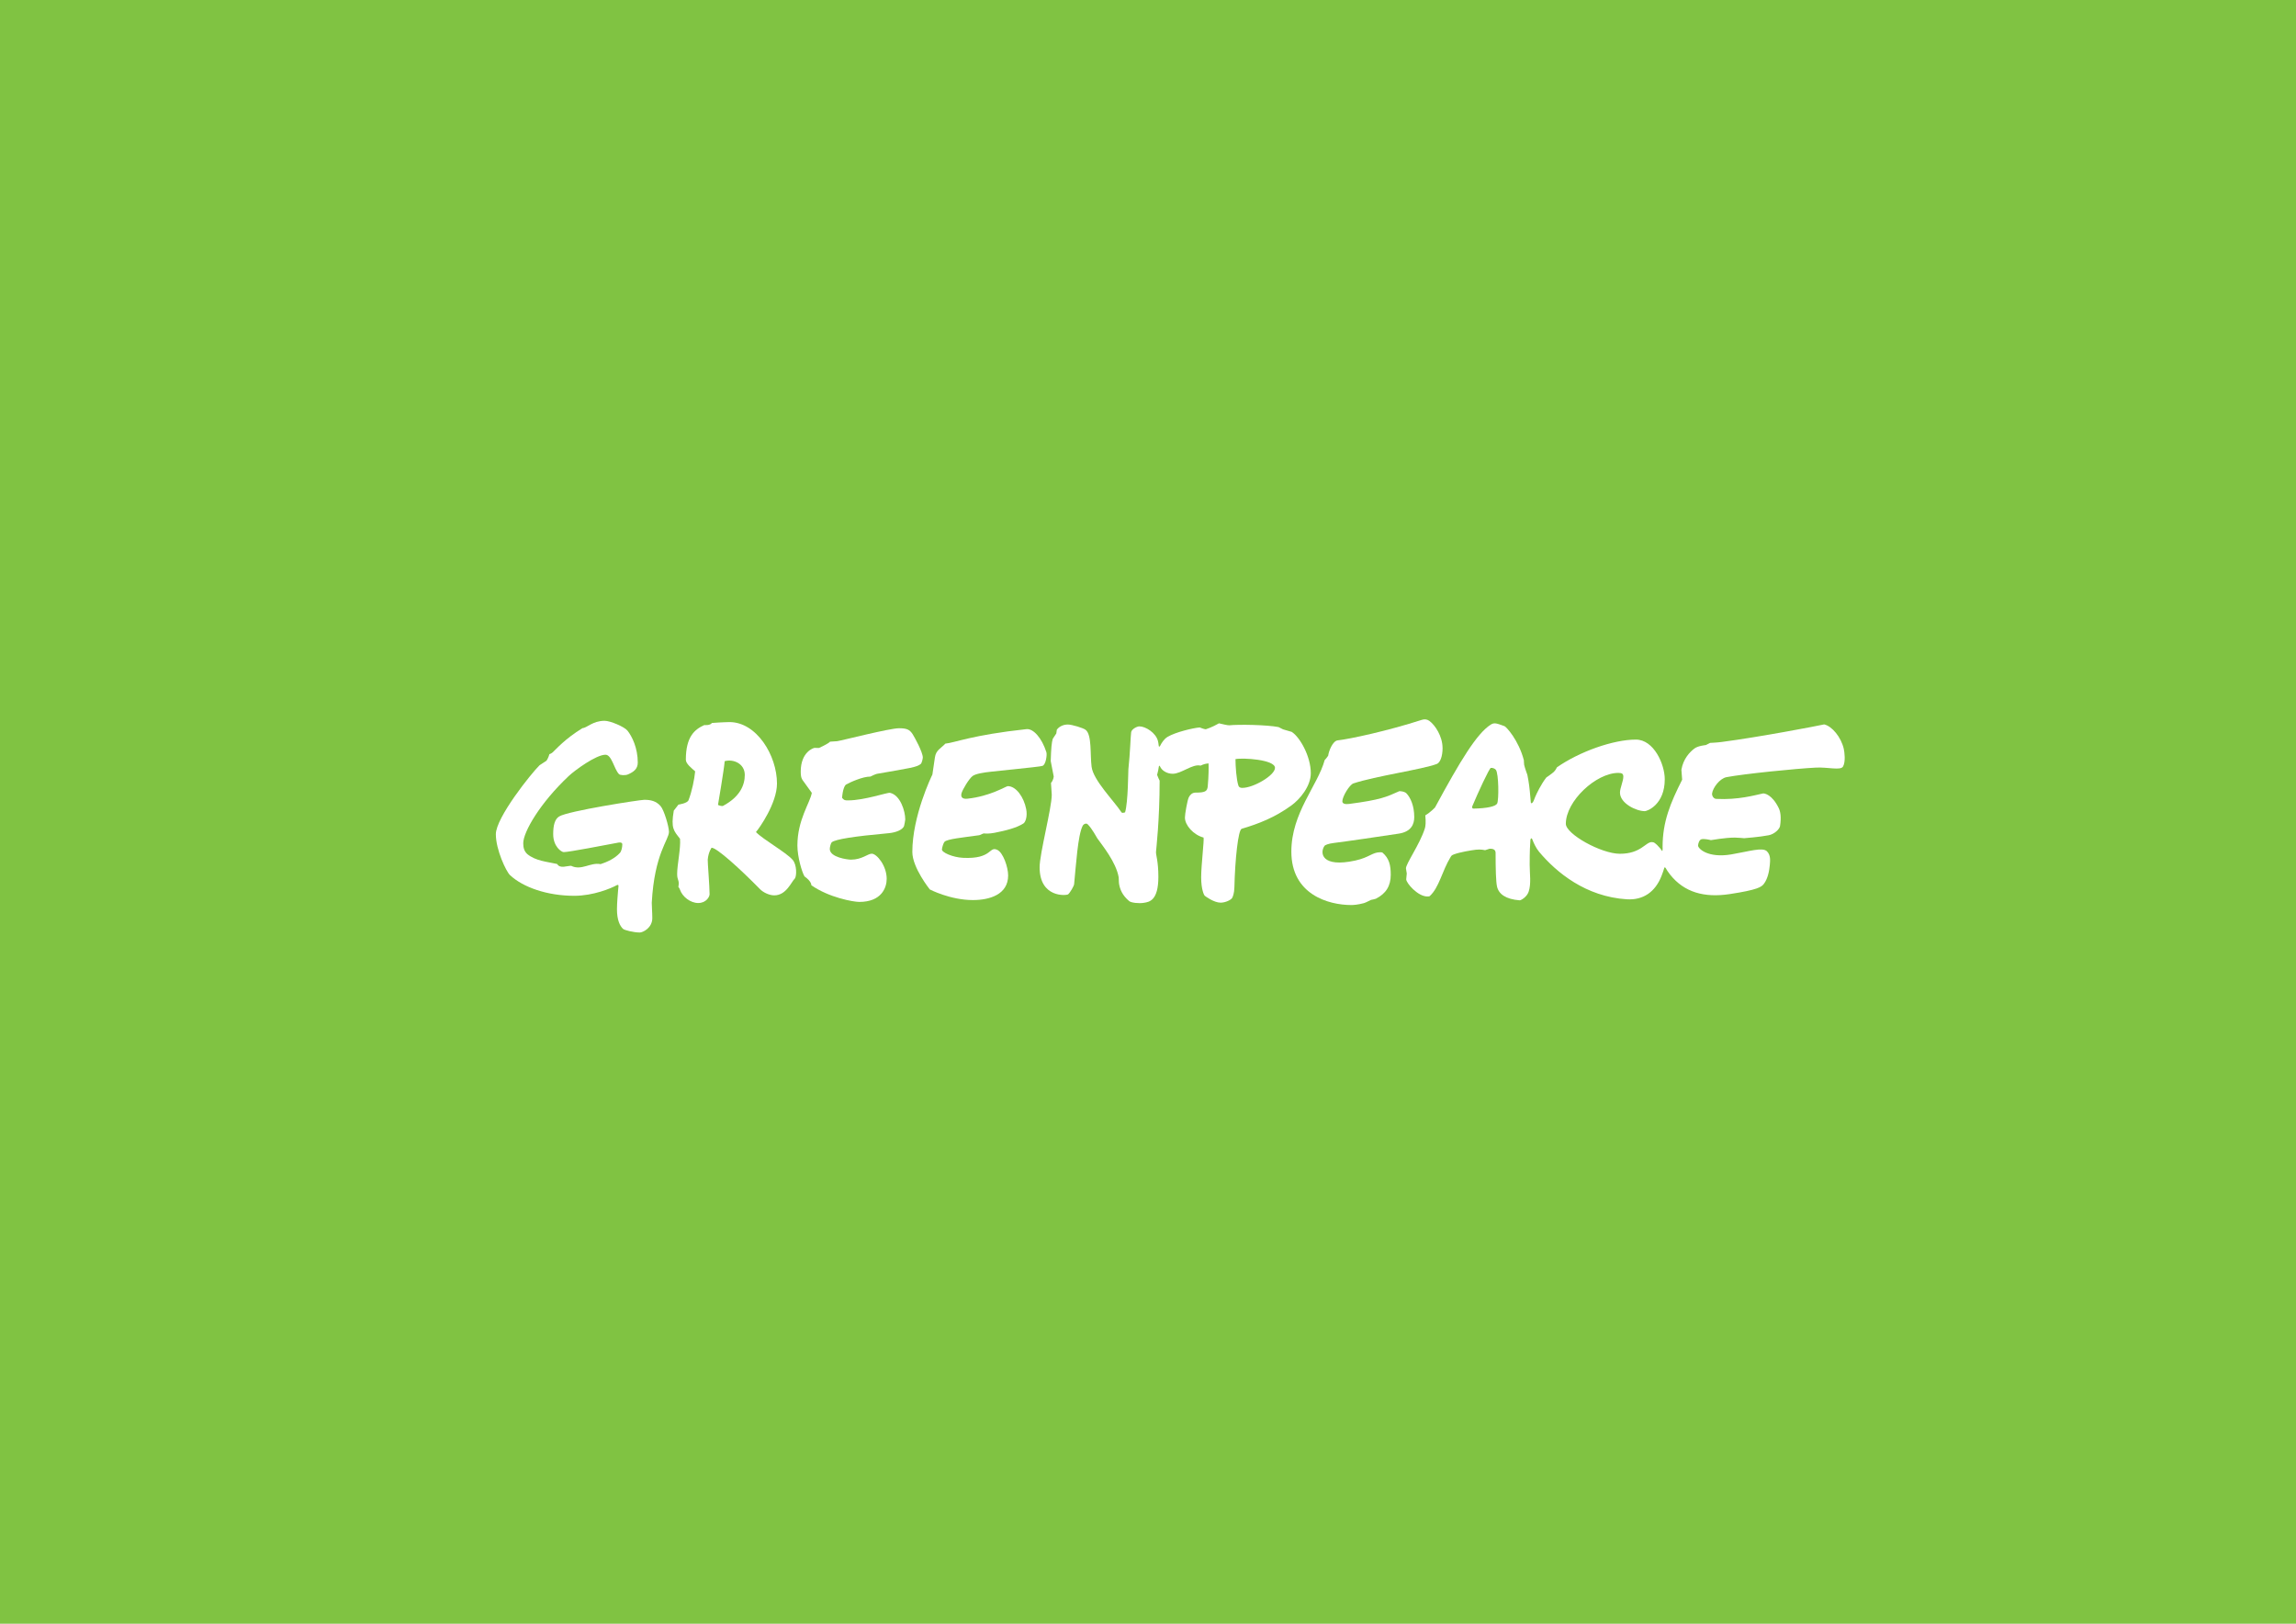
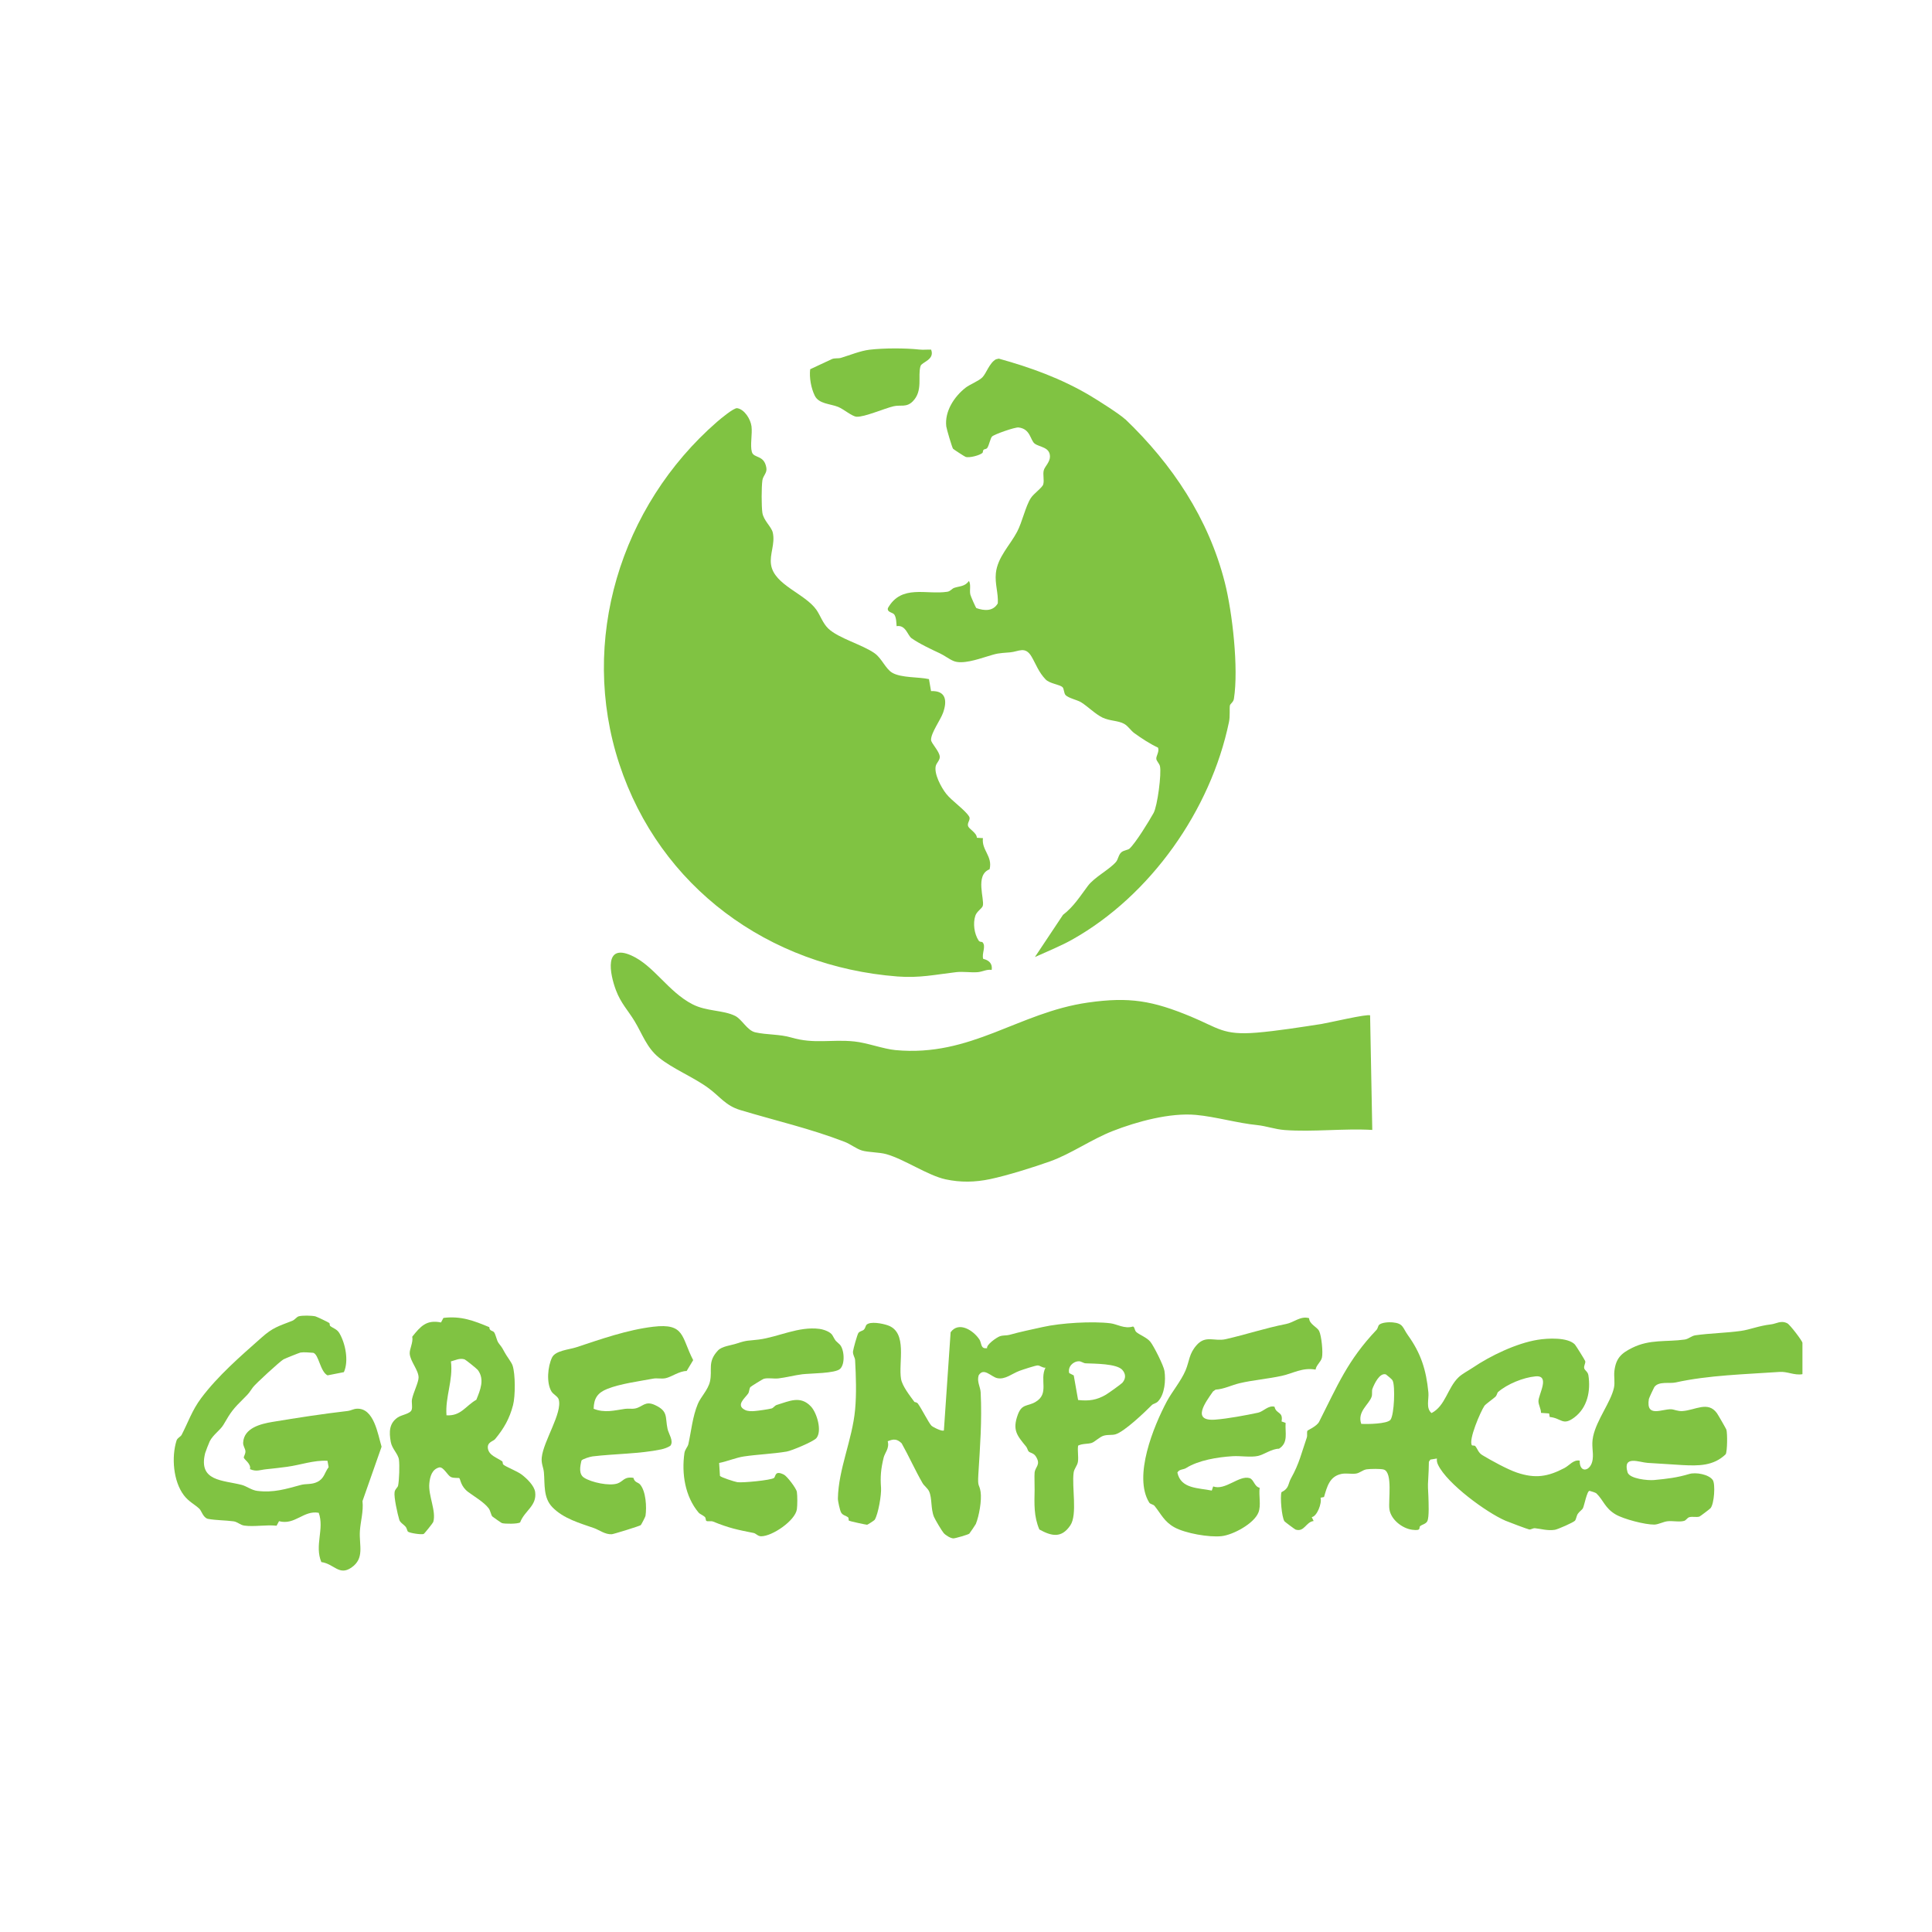
- <svg xmlns="http://www.w3.org/2000/svg" id="Calque_1" data-name="Calque 1" viewBox="0 0 979.67 692.69">
+ <svg xmlns="http://www.w3.org/2000/svg" id="Calque_1" data-name="Calque 1" viewBox="0 0 595.28 595.28">
  <defs>
    <style>
      .cls-1 {
        fill: #80c342;
      }

      .cls-2 {
        fill: #fff;
      }
    </style>
  </defs>
-   <rect class="cls-1" width="979.67" height="692.69" />
+   <rect class="cls-2" width="595.28" height="595.28" />
  <g>
-     <path class="cls-2" d="M392.87,325.91c-1.63,1.39-4.38,1.73-18.66,4.21,0,0-.55.06-2.82,1.18-3.32-.02-8.74,2.47-10.34,3.37-.67.37-1.49,2.25-1.75,5.72.95,1.14,1.45,1.06,2.67,1.06,6.84,0,16.6-3.43,17.79-3.22,4.44.99,6.5,7.84,6.5,11.37,0,.39-.43,2.56-.52,2.81-.55,1.49-3.23,2.73-6.46,3.03-15.38,1.4-22.57,2.59-24.35,3.85-.35.25-.87,1.95-.87,2.89,0,3.62,7.7,4.56,9.01,4.56,4.77,0,7.16-2.54,8.9-2.54,2.09,0,6.37,5.05,6.37,10.74,0,3.73-2.19,9.83-11.7,9.83-2.47,0-12.94-1.84-20.46-7.12,0,0,.23-1.53-2.92-3.77-1.07-1.82-3.02-8.26-3.02-13.19,0-10.93,5.41-18.2,6.15-22.44,0,0-2.58-3.63-3.58-4.96-.55-.74-1.15-1.37-1.15-4.1,0-8.53,5.59-10.13,5.86-10.13l1.95.03s4.13-1.89,4.69-2.68l3.06-.21c1.81-.23,22.28-5.52,26.37-5.52,3.26,0,4.53.54,5.82,2.53.86,1.33,4.34,7.69,4.34,9.96,0,.54-.44,2.38-.87,2.74" />
-     <path class="cls-2" d="M403.01,359.15c-.46.45-.97,2.17-1.1,3.2-.15,1.31,4.62,3.39,8.95,3.61,12.66.65,11.04-5.19,14.74-3.36,2.42,1.2,4.56,7.32,4.56,10.88,0,8.19-7.97,10.5-15.04,10.5-9.7,0-18.38-4.53-18.38-4.53,0,0-7.46-9.29-7.46-15.98,0-15.34,8.16-32.24,8.56-33.04,0,0,.67-4.42,1.07-7.27.45-3.23,2.62-3.89,4.44-5.91,4.15-.42,11.51-3.69,34.62-6.19,2.92-.32,6.55,3.73,8.51,9.85.34,1.09-.22,5.37-1.68,5.82-.87.27-3.19.53-21.88,2.48-3.22.34-6.57.88-7.9,1.83-1.49,1.07-4.35,5.82-4.76,7.41-.42,1.64.42,2.51,2.51,2.29,9.85-1.05,16.49-5.36,17.25-5.36,3.52,0,6.86,4.68,7.84,9.81.58,2.99-.23,5.49-1.18,6.11-2.88,1.87-7.48,3.04-12.36,3.99-2.12.41-3.63.34-4.49.26-.42-.03-1.44.68-2.04.77-7.13,1-13.54,1.59-14.8,2.81" />
-     <path class="cls-2" d="M615.53,319.04c0,3.84-1.11,6.35-2.47,6.88-6.02,2.3-26.24,5.18-35.57,8.29-1.7.56-4.73,5.65-4.73,7.63,0,1.02,1.17,1.36,2.91,1.13,13.48-1.78,15.81-2.94,21.44-5.46.94.06,2.29.18,3.07,1.02,1.61,1.73,3.26,5.13,3.26,10.09,0,3.03-1.33,6.22-6.61,7.02-6.98,1.06-23.03,3.43-27.73,3.99-2.36.28-3.73.9-3.94,1.2-2.12,3.05-1.28,9.44,13.12,6.29,6.04-1.32,7.24-3.54,10.66-3.54.23,0,.65.04.89.11,2.94,2.49,3.58,5.45,3.58,9.5,0,4.82-2.06,8.03-6.32,10.21-.35.17-1.94.49-2.1.51-.17.03-2.11,1.13-3.04,1.38-2.52.68-4.43.81-5.35.81-9.88,0-25.6-4.54-25.6-22.79,0-16.55,11.24-28.12,14.22-39.05,0,0,.76-.77,1.5-1.89.21-1.89,1.92-6.29,4.04-6.52,5.27-.57,21.53-4.1,35.87-8.74,1.2-.39,2.27-.26,3.19.39,2.5,1.76,5.69,6.63,5.69,11.55" />
-     <path class="cls-2" d="M308.52,343.8c-.49.26-1.97-.25-2.16-.43,0,0,2.62-15.34,2.85-18.64,3.68-1.03,8.58,1.01,8.58,5.88,0,4.22-1.95,9.26-9.26,13.18M338.17,366.78c-2.93-3.29-12.38-8.49-15.62-11.81,1.4-1.59,8.98-12.27,8.98-20.71,0-11.92-8.65-26.21-20.28-26.21,0,0-3.39.06-7.5.38-.75,1.16-3.23.89-3.23.89-4.08,1.84-7.88,4.91-7.88,14.78,0,1.77,2.47,3.6,3.97,4.97-.27,3.17-1.38,8.62-2.83,12.32-.53,1.34-4.3,1.87-4.3,1.87l-1.99,2.57c-1.29,7.65.02,8.57,2.67,12.01.35,4.04-1.23,11.05-1.23,15.02,0,2.87,1.1,2.55.52,5.5,0,0,.45.49.68,1.17,1.01,3.03,4.47,5.71,7.79,5.71s4.85-2.56,4.85-3.78c0-3.4-.87-13.78-.79-14.73.29-3.28,1.64-5.08,1.64-5.08,2.23,0,12.18,9.02,20.67,17.68,1.28,1.31,3.83,2.64,6.09,2.64,5.17,0,7.29-5.83,8.77-7.17.81-1.05.92-5.9-.98-8.03" />
-     <path class="cls-2" d="M530.09,336.13c-.9,0-1.47-.29-1.7-1.03-.85-2.65-1.23-8.26-1.23-11.25,3.13-.65,16.86.19,16.86,3.73,0,3.2-9.23,8.56-13.92,8.54M551.16,312.23l-3.71-1.08-1.92-.97c-4.97-.98-16.96-1.17-20.97-.76-.68.07-3.31-.58-4.44-.84-2.99,1.74-5.63,2.54-5.63,2.54-.68,0-2.59-.78-2.59-.78-2.84.22-10.3,1.99-13.68,4-1.57.93-2.61,2.67-3.1,3.64-.02.04-.04.09-.06.13-.12.28-.58.75-.65,0-.08-.72-.19-1.49-.34-2.04-.93-3.48-5.27-6.19-7.91-6.19-1.07,0-3.31,1.19-3.51,2.48-.25,1.61-.43,8.85-1.19,15.87-.08.71-.09,13.94-1.41,18.34-.3.07-1.24.41-1.53-.03-3.32-5.01-12.01-13.67-12.75-19.4-.68-5.29.18-13.63-2.55-15.78-1.01-.8-5.86-2.27-7.56-2.27-2.05,0-3.8.91-4.73,2.22l-.22,1.6-1.51,2.28c-.46,1.48-.72,4.03-.87,9.51l1.27,6.52s-.03,1.51-1.16,2.8l.33,5.03c0,5.65-5.18,25.09-5.18,30.95,0,13.17,11.5,12.08,12.17,11.53.83-.69,2.46-3.5,2.55-4.31.78-7.78,1.58-21.05,3.67-24.95.43-.79,1.52-1.18,2.08-.65,1.84,1.74,3.88,5.65,4.14,6.01,2.04,2.9,8.01,10.14,9.13,16.65.09.54,0,1.86.17,2.88.39,2.21,1.33,4.78,4.33,7.28.82.68,4.08,1.09,6.27.71,2.19-.37,6.16-.8,6.16-11.08,0-6.67-1.09-9.34-1.01-10.62.08-1.28,1.55-13.47,1.55-30.42,0,0-.78-1.53-1.08-2.45.41-1.46.61-2.61.71-3.39.06-.42.28-.73.44-.38h0c.12.25.27.52.43.77.85,1.35,2.79,2.52,5.09,2.52,3.65,0,8.43-4.27,11.74-3.5.45.11.94-.7,3.54-.92.06,1.58.09,5.01-.34,9.77-.19,2.2-1.19,2.69-5.28,2.69-1.49,0-2.44,1.19-2.87,2.14-.54,1.19-1.59,6.94-1.59,8.52,0,3.22,3.59,7.36,7.96,8.52.27,1.35-1.03,11.73-1.03,16.96s1.25,7.59,1.47,7.81c.31.29,4,3,6.83,3,2.13,0,4.54-1.23,4.96-2.08.25-.5.86-1.88.92-4.47.27-11.94,1.62-24.53,3.11-24.97,7.17-2.12,14.12-4.8,21.23-9.97,3.66-2.66,8.26-8.2,8.26-13.74,0-7.25-4.69-15.43-8.13-17.62" />
-     <path class="cls-2" d="M285.43,354.82c0-2.12-2.07-9.26-3.58-10.95-1.92-2.15-4.17-2.66-6.94-2.66-1.83,0-32.49,4.73-36.34,7.11-1.84,1.14-2.53,3.74-2.53,7.53,0,5.3,3.5,7.67,4.5,7.67,2.24,0,17.81-3.02,23.41-4.07,1.15-.21,1.6.26,1.58.73,0,1.36-.39,2.96-.99,3.64-2.17,2.42-5.44,3.91-8.27,4.83-4.42-.85-8.14,2.9-12.57.72-1.91-.02-4.67,1.36-5.98-.78-4.45-1-9.2-1.3-12.76-4.25-1.35-1.28-1.7-2.78-1.7-4.6,0-4.82,7.19-17.19,19.42-28.69,2.54-2.39,11.64-9.07,15.66-9.07,2.69,0,3.62,5.98,5.75,8.25.53.56,2.75.62,3.85.15,2.35-1.02,4.19-2.29,4.19-5.05,0-6.18-2.42-11.2-4.44-13.68-1.27-1.57-7.28-4.15-9.69-4.15-5.13,0-7.55,3.06-9.44,3.12-7.61,4.67-11.22,8.97-12.77,10.36-.61.55-1.36.75-1.36.75,0,0-.47,1.7-1.24,2.79-.28.17-2.96,1.94-2.96,1.94-3.5,3.4-18.66,22.35-18.66,29.43,0,6.65,4.42,15.93,6.04,17.45,5.55,5.18,15.85,8.82,27.45,8.82,8.13,0,15.7-3.21,17.97-4.46.56-.32.93-.27.87.33-.08.68-.17,1.63-.22,2.38-.05.79-.43,4.77-.43,7.47,0,4.71,1.28,7.14,2.58,8.38.59.57,4.57,1.56,7.15,1.56,1.29,0,5.35-1.92,5.35-6.14,0-2.46-.27-5.75-.23-6.55,1.13-21.03,7.34-26.81,7.34-30.29" />
-     <path class="cls-2" d="M638.81,342.8c-.6,1.19-4.2,2.08-10.24,2.16-.27,0-.57-.53-.42-.87,2.49-5.95,7.33-16.42,7.98-16.5.67-.09,1.7.26,2.13.82,1.24,1.6,1.32,12.89.55,14.4M786.73,319.54c-1.14-5.09-5.06-9.75-8.38-10.5-2.99.67-27.55,5.38-43.7,7.49-2.22.29-4.97.4-4.97.4l-1.84.93s-3.22.28-4.76,1.4c-2.09,1.53-4.89,4.5-5.65,9.14l.32,4.23c-4.99,9.91-8.35,17.87-8.35,28.67,0,.21,0,.45.03.69,0,.8-.09,1.19-.3.99-.25-.39-.57-.85-.91-1.24-1.93-2.2-2.56-2.49-3.45-2.49-2.65,0-4.65,4.98-13.57,4.98-8.02,0-23.08-8.41-23.08-12.79,0-9.66,12.85-21.71,22.42-21.71,1.67,0,2.11.48,2.11,1.62,0,1.9-1.43,4.89-1.43,6.78,0,4.61,6.94,7.92,10.58,7.92,1.05,0,8.53-2.75,8.53-13.62,0-6.38-4.66-16.91-12.31-16.91-9.63,0-24.05,5.1-33.7,11.83,0,0-.51,1.19-1.36,1.98-.85.79-3.17,2.36-3.17,2.36-2.3,2.96-4.14,6.88-4.76,8.31-.18.42-.4.96-.6,1.53t0,0c-.42,1.1-1.1,1.47-1.25.83-.06-.56-.12-1.27-.19-2.18-.33-4.1-.67-6.6-1.29-9.63,0,0-1.08-2.91-1.36-4.25-.08-.38-.13-1.98-.13-1.98-2.25-8.62-7.53-14.27-8.26-14.53-3.49-1.27-4.36-1.61-5.89-.64-5.96,3.81-12.97,15.4-23.74,35.29,0,0-1.73,1.95-4.16,3.4.29,3.05.09,4.65-.18,5.53-2.14,6.85-8.35,15.43-8.07,17.19l.34,2.09-.24,2.47c0,1.59,4.91,7.33,9.01,7.33.34,0,.72-.03.95-.1,4.12-3.65,5.31-10.77,8.99-16.75.41-.66.54-.78,1.53-1.15,2.37-.89,7.16-1.7,9.26-1.95,2.09-.26,3.93.2,3.93.2l1.83-.6c1.72-.1,2.64.42,2.64,1.79,0,6.74.14,12.24.6,14.29.72,3.24,3.72,5.45,9.66,5.91.65,0,3.08-1.46,3.83-3.63,1.18-3.44.45-7.79.45-11.52,0-5.59.17-8.92.32-10.73.14-.61.58-.79.76-.22,0,0,0,0,0,0,.58,1.52,1.58,3.78,2.93,5.39,7.41,8.84,19.95,19.17,37.45,20.27,6.97.43,12.11-3.11,14.8-9.97.59-1.49,1-2.8,1.21-3.53.14-.2.4-.13.6.24h0c.35.63.93,1.58,1.86,2.74,6.02,7.57,14.57,9.93,25.34,8.31,12.01-1.81,13.64-3.04,14.65-4.36,1.67-2.17,2.3-5.44,2.54-8.04.17-1.94.42-4.22-1.22-5.86-1.86-1.86-7.62.03-15.21,1.32-10.06,1.7-14.29-2.54-14.18-3.84.07-.78.46-2.38,1.49-2.64,1-.25,3.07.16,3.99.39.38-.02,5.99-1.08,10.19-1.08,1.54,0,3.36.23,3.98.26,0,0,6.61-.49,10.54-1.27,2.4-.48,4.59-2.61,4.79-3.92.59-3.87.15-6.2-.57-7.68-2.78-5.71-6.06-6.36-6.76-6.21-3.5.74-10.51,2.8-19.92,2.31-1.14-.06-1.86-1.4-1.75-2.3.29-2.43,3.3-6.43,6.14-6.97,7.55-1.44,29.92-3.67,38.14-4.08,5.14-.26,10.56,1.31,11.58-.44,1.2-2.04.63-6.23.34-7.52" />
+     <path class="cls-1" d="M286.89,212.94c4.63-.19,4.99,3.02,3.68,6.68-.8,2.23-3.7,6.15-3.7,8.32,0,1.1,2.69,3.58,2.69,5.31,0,1.03-1.03,1.85-1.24,2.77-.56,2.45,1.68,6.6,3.22,8.56,1.74,2.21,5.77,4.92,7.05,6.99.59.95-.61,1.85-.33,2.89s2.68,2.07,2.73,3.67l1.87.11c-.48,3.71,3.04,5.53,2.05,9.6-4.59,1.75-1.48,9.29-2.1,11.28-.25.82-1.85,1.67-2.3,3.05-.77,2.35-.33,5.56,1.01,7.61.37.57,1.01.34,1.19.53,1.22,1.25-.31,3.55.24,5.14,1.78.39,2.92,1.5,2.6,3.4-1.53-.26-2.85.58-4.31.69-2.17.17-4.49-.25-6.66,0-6.31.73-11.26,1.86-18.05,1.33-39.75-3.08-73.24-27.56-85.72-65.5-12.46-37.88.35-79.44,30.09-105.37,1.07-.93,5.21-4.39,6.24-4.23,2.28.36,4.14,3.43,4.41,5.6.3,2.35-.47,5.84.11,7.88s3.82.82,4.47,4.91c.26,1.61-1.01,2.35-1.23,3.85-.29,2.05-.3,7.94,0,9.98.35,2.38,2.8,4.3,3.21,6.12.78,3.49-1.03,6.6-.54,9.87.95,6.29,10.5,8.9,14.01,13.96,1.15,1.66,1.95,4.11,3.61,5.71,3.16,3.04,10.51,4.94,14.33,7.66,2.17,1.55,3.32,4.74,5.37,5.96,2.76,1.64,8.16,1.26,11.34,1.98l.64,3.69Z" />
+     <path class="cls-1" d="M422.15,312.85l.67,35.3c-8.79-.51-18.31.68-27.01.03-2.96-.22-5.65-1.24-8.51-1.53-6.05-.6-12.7-2.57-18.81-3.13-7.97-.73-18.17,2.04-25.63,4.96-6.61,2.59-12.82,7.03-19.3,9.35-5.11,1.83-13.27,4.38-18.51,5.48-4.64.97-9.07,1.06-13.71.06-5.45-1.18-12.68-6.18-18.23-7.75-2.22-.63-5.6-.54-7.56-1.14-1.69-.51-3.55-1.99-5.3-2.66-10.61-4.1-21.39-6.55-32.17-9.8-4.55-1.37-6.18-4.12-9.85-6.8-4.71-3.44-10.92-5.87-15.25-9.4-3.73-3.04-5.03-7.16-7.46-11.19-1.96-3.25-4.23-5.5-5.75-9.57-1.91-5.1-3.67-14.38,4.7-10.69,6.98,3.08,11.37,11.2,18.91,15.07,4.31,2.22,9.4,1.74,13.1,3.56,2.17,1.07,3.71,4.51,6.24,5.08,3.58.8,7.49.54,11.07,1.59,7.12,2.1,12.35.49,19.44,1.22,3.91.4,8.95,2.31,12.66,2.66,23.37,2.2,37.8-11.58,59.35-14.65,12.79-1.82,19.91-.55,31.63,4.3,8.54,3.54,9.95,5.83,20.29,4.98,6.18-.51,13.75-1.71,19.99-2.67,2.05-.32,14.45-3.24,15.02-2.64Z" />
+     <path class="cls-1" d="M346.72,129.17c14.42,13.81,25.65,30.55,30.66,50.28,2.37,9.34,4.28,26.51,2.81,35.85-.17,1.09-1.13,1.51-1.24,2.08-.17.87.1,3.24-.28,5.07-5.63,27.16-24.14,53.44-48.23,67.01-3.56,2.01-7.82,3.72-11.57,5.42l8.65-12.99c3.35-2.58,5.3-5.78,7.69-8.96,2.01-2.67,6.58-4.97,8.64-7.35.69-.8.76-2.22,1.67-2.99.74-.63,2.06-.68,2.53-1.14,1.98-1.89,5.89-8.29,7.38-10.94,1.19-2.12,2.5-12.17,1.97-14.45-.19-.81-1.02-1.52-1.12-2.21-.13-.87,1.05-2.33.5-3.51-2.47-1.14-5.03-2.83-7.24-4.42-1.14-.82-1.91-2.17-3.13-2.87-1.83-1.06-4.48-.87-6.71-1.95s-4.5-3.41-6.6-4.72c-1.14-.71-3.89-1.27-4.78-2.21-.52-.55-.47-1.97-.92-2.42-.89-.87-3.96-1.08-5.24-2.42-2.14-2.22-2.95-4.67-4.32-7.01-1.97-3.35-3.99-1.53-6.62-1.32-3.93.31-3.77.25-7.32,1.34-2.72.83-7.4,2.4-10.03,1.35-1.45-.58-2.78-1.69-4.31-2.4-2.53-1.18-6.33-2.96-8.69-4.64-1.25-.89-1.79-4.2-4.61-3.72-.09-1.12-.08-2.55-.68-3.53-.48-.77-2.33-.67-2-2.04,4.19-7.41,11.85-4.03,18.3-5.03,1.01-.16,1.38-.94,2.13-1.2,1.61-.56,3.34-.37,4.52-2.14.72,1.14.13,2.82.45,4.22.11.5,1.66,4.02,1.85,4.15,2.45.87,5.17,1.05,6.61-1.46.19-3.18-.93-5.97-.6-9.26.5-4.96,4.35-8.61,6.54-12.78,1.62-3.07,2.57-7.81,4.24-10.41.86-1.34,3.52-3.2,3.81-4.18.4-1.36-.21-3.06.2-4.46.3-1.03,1.88-2.45,1.88-4.11,0-2.96-3.08-2.87-4.66-3.98-1.44-1.02-1.27-4.57-5.01-5.01-1.12-.13-7.51,2.11-8.19,2.8-.48.49-.91,2.7-1.43,3.46-.34.5-.9.35-1.16.61s-.17.8-.34.96c-.81.75-4.07,1.63-5.21,1.23-.34-.12-3.71-2.32-3.86-2.5-.3-.38-1.99-6.07-2.09-6.9-.53-4.63,2.45-9.19,5.99-11.94,1.23-.96,4.03-2.03,5.15-3.18,1.22-1.24,2.14-4.42,4.16-5.54l.88-.21c9.8,2.71,19.25,6.14,28.01,11.33,2.36,1.4,9.3,5.78,10.95,7.37Z" />
+     <path class="cls-1" d="M286.89,107.72c1.22,3.15-2.88,3.81-3.26,5.07-.94,3.1.86,7.62-2.42,10.9-1.93,1.93-3.71.99-5.85,1.48-2.83.65-9.03,3.38-11.43,3.23-1.41-.09-3.95-2.32-5.69-3.03-2.43-.98-5.95-.89-7.2-3.46-1.14-2.34-1.72-5.57-1.41-8.14l6.58-3.08c.9-.45,2.02-.16,2.91-.43,2.63-.79,6.02-2.19,8.81-2.51,4.5-.52,11.01-.52,15.32-.05,1.21.13,2.44-.02,3.64.02Z" />
+   </g>
+   <g>
+     <path class="cls-1" d="M555.36,423.41c-2.47.43-4.62-.87-7.02-.7-10.56.73-21.93,1-32.07,3.25-1.9.42-5.22-.47-6.56,1.44-.17.25-1.63,3.4-1.67,3.66-.94,5.88,4.03,3.03,6.88,3.16.98.05,1.95.64,3.47.55,3.94-.25,7.85-3.19,10.62.65.36.5,2.83,4.8,2.92,5.08.34,1.18.3,6.57-.21,7.57-3.76,3.65-8.39,3.6-13.37,3.34-3.49-.18-7.08-.49-10.66-.67-2.46-.12-7.8-2.53-6.22,2.89.59,2.02,6.26,2.58,8.22,2.39,4.06-.39,7.04-.73,10.79-1.86,2.01-.61,6.03.1,7.25,1.86.85,1.21.46,7.36-.7,8.69-.23.26-3.21,2.52-3.42,2.58-1.01.28-2.12-.1-3.14.19-.57.17-.96.94-1.54,1.12-1.45.44-3.55-.07-5.2.13-1.25.15-2.78,1-4.02,1.02-2.81.04-9.43-1.67-11.91-3.13-3.28-1.92-3.77-4.4-5.88-6.44-.35-.34-1.59-.65-2.16-.83-.78-.03-1.64,4.61-2.03,5.35-.27.52-1.13,1.04-1.59,1.75-.42.65-.5,1.7-.88,2.11-.52.56-5.29,2.66-6.2,2.8-2.27.34-4.11-.29-6.12-.49-.62-.06-1.26.49-1.78.38-.58-.12-6.28-2.26-7.29-2.69-5.81-2.5-17.97-11.37-20.77-17.21-.31-.64-.46-1.25-.36-1.96l-2.02.33-.46.67c-.03,1.74-.08,3.56-.2,5.31-.19,2.57-.02,3.02.05,5.32.05,1.77.29,6.51-.34,7.7-.45.86-1.59.99-2.2,1.51-.53.45.6,1.52-2.46,1.11s-6.54-3.11-7.01-6.31c-.39-2.63,1.11-11.39-1.75-12.24-.93-.28-4.16-.22-5.25-.07-1.26.18-2.09,1.15-3.34,1.32-1.47.2-3.03-.22-4.54.12-3.57.79-4.32,3.88-5.27,7.1l-1.07.21c.5,1.72-1.14,5.82-2.71,5.97l.58,1.21c-2.39.27-2.83,3.49-5.56,2.64-.2-.06-3.32-2.39-3.44-2.57-.84-1.29-1.36-7.48-.91-8.95,2.44-1.21,1.93-2.48,2.98-4.35,2.53-4.53,3.16-7.66,4.83-12.5.23-.66-.07-1.7.21-2.1.14-.2,2.88-1.37,3.58-2.75,5.7-11.23,8.76-18.9,17.68-28.31.43-.46.49-1.25.77-1.53.8-.78,3.03-.89,4.17-.79,3.39.31,3.07,1.63,4.73,3.94,4.03,5.61,5.64,10.69,6.32,17.66.2,2.09-.84,4.85.97,6.35,4.29-2.21,4.91-7.74,8.31-11.01,1.13-1.09,3-2.04,4.37-2.96,5.4-3.66,13.45-7.55,20.04-8.61,3.09-.5,9.23-.83,11.44,1.44.28.29,3.12,4.83,3.19,5.13.17.71-.52,1.43-.3,2.24.18.64,1.1,1.01,1.28,2.11.74,4.81-.27,9.96-4.33,13.01-3.63,2.72-3.95.19-7.59-.14l-.18-1.09-2.5-.18c0-1.25-.77-2.39-.79-3.59-.02-2.04,3.75-8.1-.92-7.66-3.75.35-8.68,2.35-11.53,4.83-.28.24-.32.99-.83,1.47-.61.57-3.02,2.28-3.36,2.77-1.19,1.75-5,10.56-3.86,12.16.1.15.81,0,1.02.24.73.84.92,2.05,2.22,2.82,2.74,1.64,7.64,4.35,10.63,5.36,5.64,1.91,9.53,1.28,14.63-1.4,1.61-.85,2.75-2.63,4.71-2.29-.1,4.09,3.5,3.3,3.99-.34.33-2.42-.48-4.25.16-7.17,1.13-5.16,5.41-10.47,6.4-14.91.37-1.66-.06-3.49.14-5.19.47-3.94,2.11-5.47,5.51-7.15,5.45-2.7,10.43-1.75,16.12-2.54,1.25-.17,2.09-1.14,3.34-1.32,4.35-.62,9.55-.72,13.98-1.34,2.87-.4,5.49-1.58,9.31-2.02,1.66-.19,3.04-1.34,5.03-.32.81.41,4.65,5.45,4.65,6.01v9.66ZM419.42,438.73c1.75.09,8.07.04,9.03-1.3,1.15-1.62,1.47-10.42.65-12.03-.3-.59-1.51-1.42-2.09-1.93-1.95-.58-3.56,2.94-4.13,4.4-.27.69,0,1.65-.24,2.42-.73,2.4-4.57,4.63-3.21,8.44Z" />
+     <path class="cls-1" d="M281.69,431.9c.13.18.75.06,1.15.6,1.12,1.53,3.26,5.83,4.13,6.75.43.46,3.45,1.96,3.86,1.47l2.07-30.23c2.51-3.48,7.04-.58,8.9,2.27.61.94.35,2.81,2.01,2.65h.33c-.28-1.11,3.01-3.38,3.97-3.7,1.03-.34,2.02-.17,2.91-.42,3.4-.96,6.82-1.64,10.25-2.41,5.62-1.27,15.36-1.84,20.9-1.15,2,.25,4.32,1.8,6.9.99.56.09.46,1.17,1.04,1.7.9.82,3.26,1.67,4.33,3s4.11,7.36,4.35,8.99c.43,2.86.09,7.16-1.96,9.35-.62.67-1.5.74-1.88,1.12-2.23,2.24-8.52,8.27-11.26,9.06-1.06.31-2.26.04-3.59.41s-2.75,1.93-3.75,2.24c-1.16.37-2.88.16-4.17.83-.23,1.6.17,3.37-.05,4.95-.18,1.25-1.14,2.09-1.32,3.34-.62,4.39,1.23,12.95-1.03,16.29-2.73,4.04-5.79,3.32-9.54,1.26-1.73-4.07-1.54-7.87-1.46-12.25.03-1.49-.11-4.25,0-5.28.2-1.86,2.04-2.41.35-5.02-.67-1.04-1.76-1.04-2.18-1.49-.32-.35-.4-1.03-.79-1.51-2.84-3.45-4.28-5.12-2.55-9.84,1.25-3.41,2.98-2.47,5.43-3.9,4.4-2.57,1.18-6.77,3.09-10.57-.88.12-1.55-.62-2.36-.69-.58-.05-4.74,1.33-5.66,1.67-2.34.87-4.4,2.78-6.87,2.24-1.86-.41-4.16-3.43-5.71-.83-.58,1.94.54,3.53.63,5.24.43,8.76-.18,16.58-.72,25.31-.25,4.11.31,2.77.7,5.34s-.46,7.41-1.47,9.88c-.08.2-1.88,2.86-2.01,2.98-.31.3-4.33,1.46-4.88,1.46-.89,0-2.4-.95-3.01-1.63-.55-.62-2.65-4.16-3-5-1.03-2.52-.54-5.74-1.49-7.83-.49-1.07-1.51-1.66-2.05-2.61-2.27-3.94-4.18-8.25-6.42-12.23-1.47-1.42-2.52-1.35-4.29-.63.59,2.19-.89,3.53-1.26,5.07-.85,3.5-1.05,5.85-.8,9.24.16,2.18-.85,8.08-1.94,9.88-.15.24-2.2,1.53-2.34,1.54-.29.02-5.36-1.08-5.6-1.25-.17-.12-.03-.81-.25-1.01-.63-.54-1.69-.62-2.18-1.53-.36-.66-1-3.49-.98-4.3.16-9.09,4.44-18.04,5.3-27.37.46-4.97.27-10.29,0-15.27-.04-.82-.73-1.57-.65-2.65.05-.7,1.33-5.27,1.67-5.72.42-.56,1.3-.62,1.68-1.01.5-.52.54-1.23.8-1.49,1.19-1.18,5-.39,6.56.15,6.24,2.16,3.21,11.52,4.1,16.55.39,2.18,2.69,5.11,4.06,6.97ZM332.18,431.36c3.31.38,5.76.03,8.6-1.65.72-.42,4.64-3.22,5.02-3.64,1.12-1.26,1.14-2.72,0-3.99-1.76-1.96-8.59-1.89-11.3-2.02-.67-.03-1.36-.63-2.04-.63-1.82-.01-3.53,1.71-3.02,3.64l1.4.72,1.34,7.58Z" />
+     <path class="cls-1" d="M101.45,407.6c.19.18.09.79.3.96.89.72,2.08.94,2.82,2.21,1.87,3.18,2.94,8.56,1.39,12.01l-5.04.99c-2.3-1.18-2.67-6.43-4.4-6.95-1.24-.05-2.74-.27-3.94-.08-.29.05-4.75,1.83-5.23,2.1-1.05.58-8.66,7.56-9.4,8.59-1.38,1.91-1.02,1.63-2.69,3.29-3.42,3.38-4.07,4.22-6.41,8.27-.97,1.67-3.17,3.02-4.23,5.1-.23.45-1.3,3.22-1.41,3.64-2.17,8.74,5.41,8.28,11.26,9.79,1.49.38,3.04,1.64,4.81,1.85,5.07.61,8.77-.58,13.44-1.84,1.58-.43,3.27-.04,5.06-.93,2.16-1.07,2.19-2.83,3.48-4.55l-.36-1.96c-4.23-.24-8.29,1.3-12.48,1.86-2.18.29-4.14.52-6.51.76-1.79.18-2.89.83-4.9-.05.49-1.61-1.87-3.02-1.89-3.56-.02-.43.56-1.13.5-1.98s-.77-1.58-.7-2.67c.27-4.47,5.38-5.73,9.04-6.34,7.73-1.28,15.4-2.47,23.27-3.38.86-.1,1.64-.62,2.67-.68,5.32-.31,6.49,7.77,7.67,11.71l-5.88,16.75c.35,3.14-.62,6.34-.8,9.19-.29,4.48,1.56,8.44-2.66,11.33-3.77,2.57-5.3-1.2-9.22-1.73-2.16-5.16.99-10.2-.8-15.18-4.69-.87-7.3,3.9-12.24,2.58l-.75,1.4c-3.15-.36-6.9.39-9.95-.04-1.26-.18-2.1-1.16-3.34-1.32-2.46-.33-5.34-.29-7.9-.76-1.46-.41-1.93-2.45-2.58-3.08-1.4-1.35-3.31-2.21-4.8-4.19-3.27-4.32-3.86-11.75-2.26-16.84.27-.86,1.25-1.16,1.57-1.76,1.97-3.78,3.21-7.57,6.01-11.31,5.18-6.92,12.17-12.96,18.64-18.69,3.47-3.08,5.08-3.44,9.47-5.16.74-.29,1.3-1.18,1.96-1.37,1.11-.32,3.93-.25,5.11,0,.41.09,4.1,1.86,4.31,2.06Z" />
+     <path class="cls-1" d="M403.36,406.17c.04,1.82,2.51,2.75,3.08,3.91.73,1.48,1.25,6.57.87,8.22-.31,1.36-1.75,2.27-1.96,3.7-4.06-.74-6.91,1.16-10.41,1.92-4.3.94-8.8,1.28-13.04,2.28-2.37.56-4.8,1.82-7.36,1.97l-.78.55c-2.34,3.35-6.79,9.27.7,8.69,3.8-.29,9.39-1.33,13.19-2.14,1.6-.34,3.17-2.36,5.05-1.83.51,2.35,2.73,1.37,2.17,4.53l1.25.45c-.22,3.05.93,6.05-2.03,7.95-2.26.02-4.64,1.82-6.44,2.22-2.3.51-5.44-.07-7.91.09-4.62.29-10.48,1.24-14.32,3.67-.79.5-2.07.29-2.65,1.36,1.06,5.07,6.48,4.7,10.6,5.56l.43-1.28c3.69,1.38,7.98-3.52,11.2-2.56,1.35.4,1.44,2.6,3.12,2.98-.31,2.39.49,5.44-.37,7.6-1.37,3.45-7.81,6.91-11.35,7.3-3.83.43-11.18-.86-14.55-2.72-3.13-1.73-4.09-4.08-6.1-6.58-.45-.56-1.32-.48-1.68-1.08-4.94-8.07,1.36-23.44,5.45-31.14,1.53-2.87,4.41-6.32,5.77-9.55,1.23-2.92,1.01-5.12,3.47-7.85,2.78-3.08,5.44-.99,8.89-1.77,6.29-1.43,12.13-3.4,18.63-4.68,2.4-.47,4.43-2.56,7.06-1.79Z" />
+     <path class="cls-1" d="M258.7,414.22c1.41,1.4,1.79,5.97.16,7.54-1.49,1.44-9.14,1.37-11.65,1.67-2.28.28-5.1,1.02-7.38,1.28-1.47.17-3.2-.26-4.53.13-.25.07-3.97,2.35-4.11,2.55-.37.53-.3,1.43-.68,1.99-.99,1.44-3.88,3.57-.99,5.03.91.46,2.04.43,3.04.35,1.06-.08,4.34-.55,5.2-.8.55-.16.95-.89,1.58-1.08,3.81-1.14,7.28-3.01,10.54.5,1.86,2.01,3.45,7.54,1.68,9.71-.87,1.07-7.64,3.9-9.17,4.16-4.3.72-8.88.87-13.16,1.5-2.44.36-5.18,1.54-7.65,2.01l.25,3.99c.31.44,4.55,1.82,5.39,1.94,1.67.22,10.16-.59,11.23-1.29.63-.41.17-2.5,3.09-1.04.96.48,3.83,4.23,3.99,5.33.18,1.19.18,4.15,0,5.35-.52,3.51-7.6,8.33-11.02,8.31-1.01,0-1.62-.88-2.28-1.01-5.01-.99-7.6-1.51-12.51-3.52-.65-.27-1.67.08-2.09-.22-.21-.15-.15-.92-.44-1.19-.65-.61-1.51-.84-1.97-1.39-4.15-4.97-5.24-11.96-4.34-18.29.17-1.18,1.02-1.89,1.22-2.78.9-4.06,1.27-8.43,2.92-12.4.89-2.14,3.16-4.31,3.74-6.92.81-3.64-.89-5.96,2.46-9.53,1.24-1.32,4.01-1.55,5.83-2.16,3.32-1.11,3.48-.78,6.78-1.21,5.92-.77,12.24-4.12,18.66-3.28,1.24.16,3.41.89,4.01,1.99,1.23,2.23.78,1.37,2.2,2.79Z" />
+     <path class="cls-1" d="M150.77,408.92c-.01,1.25,1.09,1.02,1.48,1.59.51.75.78,2.4,1.28,3.17.71,1.07.88.93,1.89,2.88.68,1.32,2.15,3.1,2.51,4.16.89,2.66.87,9.43.15,12.21-1.09,4.16-2.75,7.11-5.53,10.48-.58.7-2.5.9-2.22,2.88.32,2.17,2.9,2.88,4.41,3.97.21.15.11.78.3.96.8.76,4.27,2,5.82,3.21s3.77,3.36,4.03,5.3c.57,4.29-3.26,5.7-4.63,9.35-.74.5-4.67.49-5.61.21-.17-.05-2.83-1.91-2.95-2.04-.41-.43-.56-1.74-1.14-2.52-1.42-1.89-4.48-3.66-6.3-5.02-2.31-1.73-2.36-3.86-2.73-4.26-.16-.18-1.71.09-2.63-.37-1-.49-2.26-3.17-3.55-2.95-2.26.58-2.86,2.8-3.07,4.96-.36,3.77,2.21,8.52,1.21,11.87-.08.27-2.74,3.62-2.97,3.69-.82.25-4.26-.29-4.82-.72-.21-.16-.33-1.06-.75-1.55-.59-.69-1.67-1.25-1.92-2.1-.53-1.74-1.71-6.99-1.45-8.56.16-.97.95-1.36,1.08-1.98.35-1.72.49-6.26.26-7.99-.25-1.83-2.13-3.3-2.52-5.48-.54-3.04-.53-5.72,2.17-7.55,1.21-.82,3.91-1.09,4.28-2.38.29-.99-.1-2.2.1-3.23.39-2.02,2.03-5.19,2.02-6.69,0-2.26-2.58-4.97-2.73-7.36-.09-1.4,1.13-3.46.78-5.2,2.55-3.19,4.37-5.31,8.86-4.39l.75-1.4c5.43-.66,9.33.85,14.16,2.86ZM146.77,431.28c1.19-2.94,2.64-6.28.44-9.18-.32-.42-3.79-3.18-4.07-3.26-1.53-.46-2.78.26-4.2.63.73,5.84-1.8,10.88-1.37,16.61,4.5.28,5.9-2.94,9.2-4.79Z" />
+     <path class="cls-1" d="M182.89,434.06c3.39,1.36,6.36.52,9.68.03,1.04-.15,2.11.1,3.2-.13,2.24-.48,2.99-2.42,5.96-1.08,4.26,1.94,3.16,3.7,3.95,7.38.32,1.5,1.96,3.71.9,5.17-.77.56-1.93.95-2.85,1.15-6.53,1.38-14.45,1.35-21.16,2.16-.73.09-3.05.78-3.4,1.27-.46,1.84-.89,4.21.79,5.29,2.23,1.45,7.76,2.64,10.29,1.78,1.79-.61,2.02-2.2,4.92-1.73.36,1.47,1.43,1.34,2.03,2.02,1.83,2.07,2.09,7.04,1.69,9.68-.06.37-1.34,2.77-1.46,2.87-.36.29-8.38,2.77-8.92,2.8-2.05.13-3.89-1.32-5.44-1.87-4.45-1.56-9.44-2.92-12.87-6.45-2.85-2.93-2.29-7.05-2.61-10.71-.15-1.65-.86-2.66-.67-4.6.5-5.08,6.46-13.78,5.22-17.92-.27-.91-1.69-1.56-2.22-2.44-1.62-2.67-1.16-7.7.17-10.46,1.05-2.16,5.26-2.42,7.5-3.16,7.47-2.47,15.67-5.37,23.66-6.32,9.85-1.17,8.62,3.15,12.33,10.29l-2.02,3.35c-2.25,0-4.66,1.83-6.45,2.21-1.31.28-2.65-.09-3.86.14-4.4.83-10.13,1.56-14.15,3.17-2.96,1.18-4.12,2.88-4.19,6.12Z" />
  </g>
</svg>
